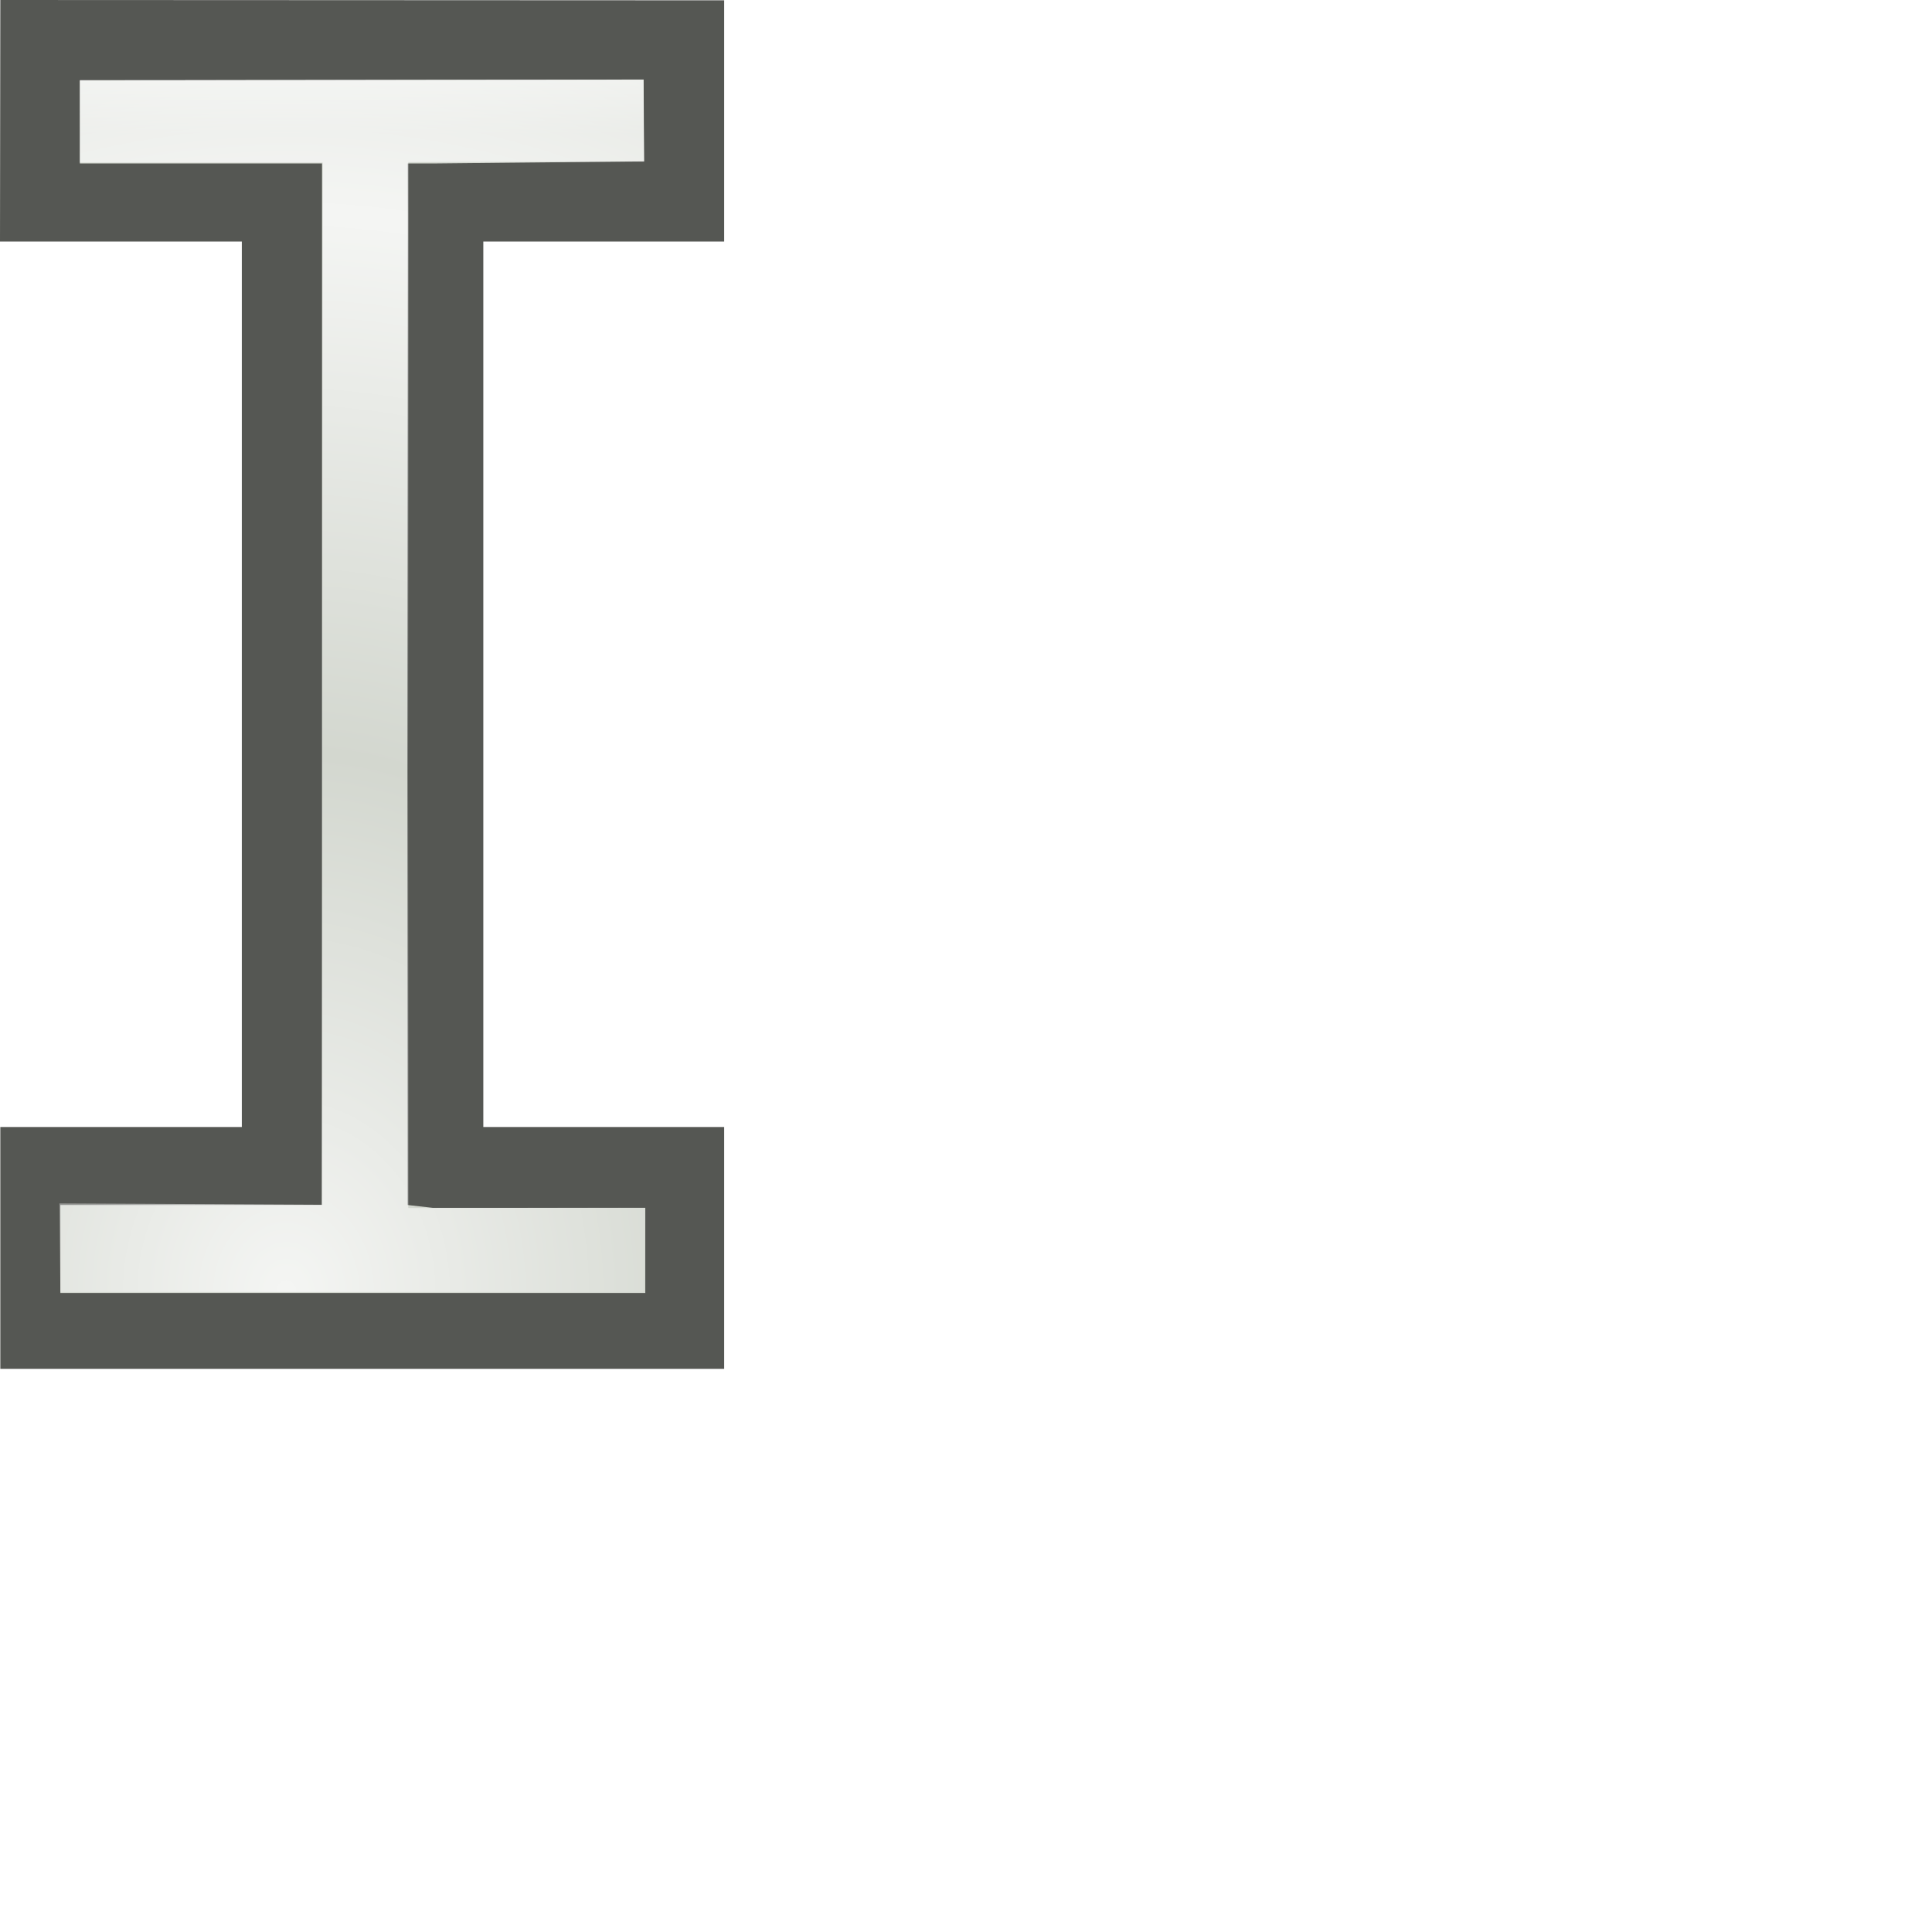
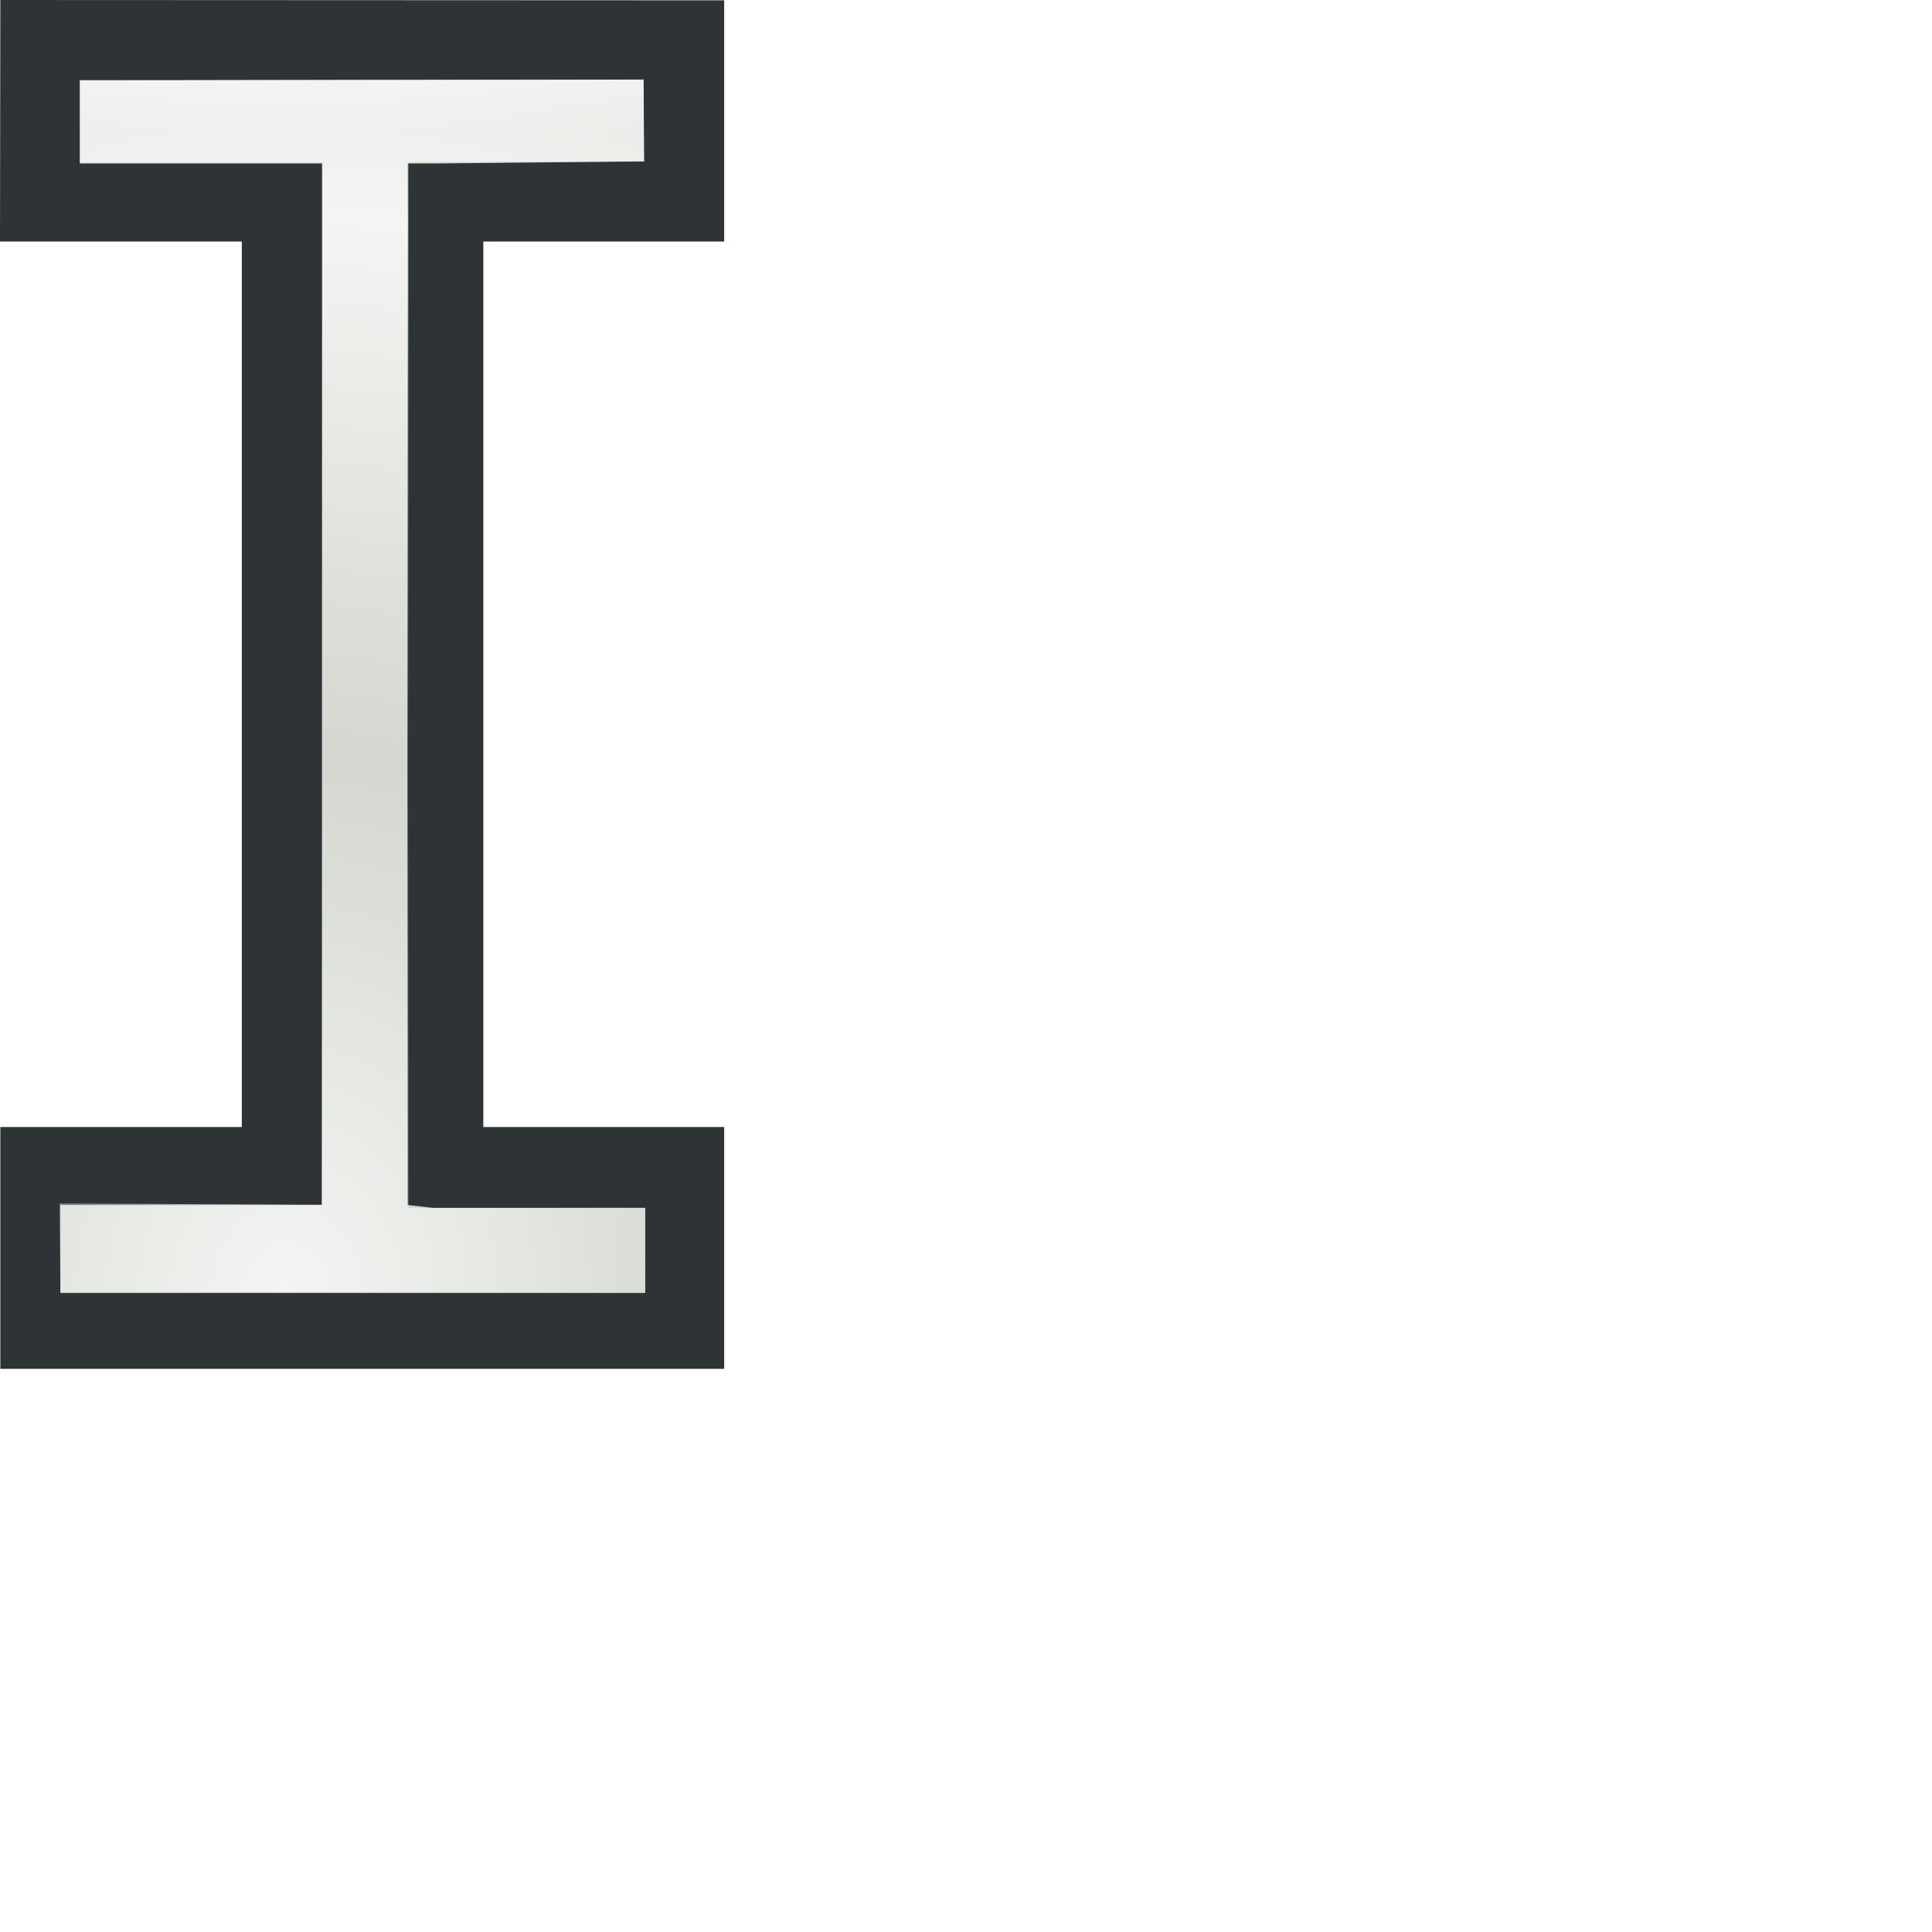
<svg xmlns="http://www.w3.org/2000/svg" xmlns:xlink="http://www.w3.org/1999/xlink" width="24" height="24" id="svg3570" version="1.0">
  <defs id="defs3572">
    <linearGradient id="linearGradient3604">
      <stop style="stop-color:#ffffff;stop-opacity:1;" offset="0" id="stop3606" />
      <stop style="stop-color:#ffffff;stop-opacity:0;" offset="1" id="stop3608" />
    </linearGradient>
    <linearGradient id="linearGradient3590">
      <stop style="stop-color:#ffffff;stop-opacity:1;" offset="0" id="stop3592" />
      <stop style="stop-color:#ffffff;stop-opacity:0;" offset="1" id="stop3594" />
    </linearGradient>
    <radialGradient xlink:href="#linearGradient3590" id="radialGradient3598" cx="9.344" cy="14.106" fx="9.344" fy="14.106" r="5.402" gradientTransform="matrix(1,0,0,1.156408,0,-0.3096299)" gradientUnits="userSpaceOnUse" spreadMethod="reflect" />
    <radialGradient xlink:href="#linearGradient3604" id="radialGradient3612" cx="3.759" cy="13.75" fx="3.759" fy="13.75" r="4.374" gradientTransform="matrix(1.309012,-1.9349242e-8,2.7938018e-8,1.531607,-1.363432,-5.008775)" gradientUnits="userSpaceOnUse" spreadMethod="reflect" />
    <linearGradient xlink:href="#linearGradient3604" id="linearGradient3624" x1="9.283" y1="-0.099" x2="9.283" y2="1.669" gradientUnits="userSpaceOnUse" spreadMethod="pad" />
  </defs>
  <g id="layer1">
    <path id="path2169" d="M 0.423,0.689 L 0.423,2.332 L 3.695,2.332 L 3.695,14.647 L 0.443,14.647 L 0.443,16.357 L 8.574,16.357 L 8.574,14.647 L 5.385,14.647 L 5.385,2.332 L 8.574,2.332 L 8.574,0.689 L 0.423,0.689 z " style="fill:#d3d7cf;fill-rule:evenodd;stroke:none;stroke-width:0.617;stroke-linecap:butt;stroke-linejoin:miter;stroke-miterlimit:4;stroke-dasharray:none;stroke-opacity:1" />
-     <path style="fill:#555753;fill-opacity:1;fill-rule:evenodd;stroke:none;stroke-width:0.617;stroke-linecap:butt;stroke-linejoin:miter;stroke-miterlimit:4;stroke-dasharray:none;stroke-opacity:1" d="M 0.004,0 L 0,3 L 3.004,3 L 3.004,14 L 0.004,14 L 0.004,17.004 L 8.996,17.004 L 8.996,14 L 6.004,14 L 6.004,3 L 8.996,3 L 8.996,0.004 L 0.004,0 z M 0.992,1 L 7.996,0.988 L 8,2.004 L 5.375,2.031 L 5.062,2.031 L 5.062,2.344 L 5.062,14.656 L 5.062,14.969 L 5.375,15.004 L 8.016,15.004 L 8.016,16.062 L 0.75,16.062 L 0.75,14.969 L 3.688,14.969 L 4,14.969 L 4,14.656 L 4,2.344 L 4,2.031 L 3.688,2.031 L 0.992,2.031 L 0.992,1 z " id="path3600" />
+     <path style="fill:#2e3436;fill-opacity:1;fill-rule:evenodd;stroke:none;stroke-width:0.617;stroke-linecap:butt;stroke-linejoin:miter;stroke-miterlimit:4;stroke-dasharray:none;stroke-opacity:1" d="M 0.004,0 L 0,3 L 3.004,3 L 3.004,14 L 0.004,14 L 0.004,17.004 L 8.996,17.004 L 8.996,14 L 6.004,14 L 6.004,3 L 8.996,3 L 8.996,0.004 L 0.004,0 z M 0.992,1 L 7.996,0.988 L 8,2.004 L 5.375,2.031 L 5.062,2.031 L 5.062,2.344 L 5.062,14.656 L 5.062,14.969 L 5.375,15.004 L 8.016,15.004 L 8.016,16.062 L 0.75,16.062 L 0.75,14.969 L 3.688,14.969 L 4,14.969 L 4,14.656 L 4,2.344 L 4,2.031 L 3.688,2.031 L 0.992,2.031 L 0.992,1 z " id="path3600" />
    <path style="fill:url(#linearGradient3624);fill-rule:evenodd;stroke:none;stroke-width:0.617;stroke-linecap:butt;stroke-linejoin:miter;stroke-miterlimit:4;stroke-dasharray:none;stroke-opacity:1;fill-opacity:1.0" d="M 0.993,0.996 L 0.993,2.019 L 4.008,2.019 L 3.997,14.966 L 0.738,14.949 L 0.75,16.05 L 8.002,16.05 L 8.014,15.006 L 5.07,15.011 L 5.07,2.014 L 8.004,2.019 L 7.993,0.99 L 0.993,0.996 z " id="path3622" />
    <path id="path3602" d="M 0.993,0.996 L 0.993,2.019 L 4.008,2.019 L 3.997,14.966 L 0.738,14.949 L 0.75,16.05 L 8.001,16.05 L 8.012,15.002 L 5.072,15.007 L 5.072,2.014 L 8.002,2.007 L 7.991,0.99 L 0.993,0.996 z " style="fill:url(#radialGradient3612);fill-rule:evenodd;stroke:none;stroke-width:0.617;stroke-linecap:butt;stroke-linejoin:miter;stroke-miterlimit:4;stroke-dasharray:none;stroke-opacity:1;fill-opacity:1.0;opacity:0.756" />
  </g>
</svg>
